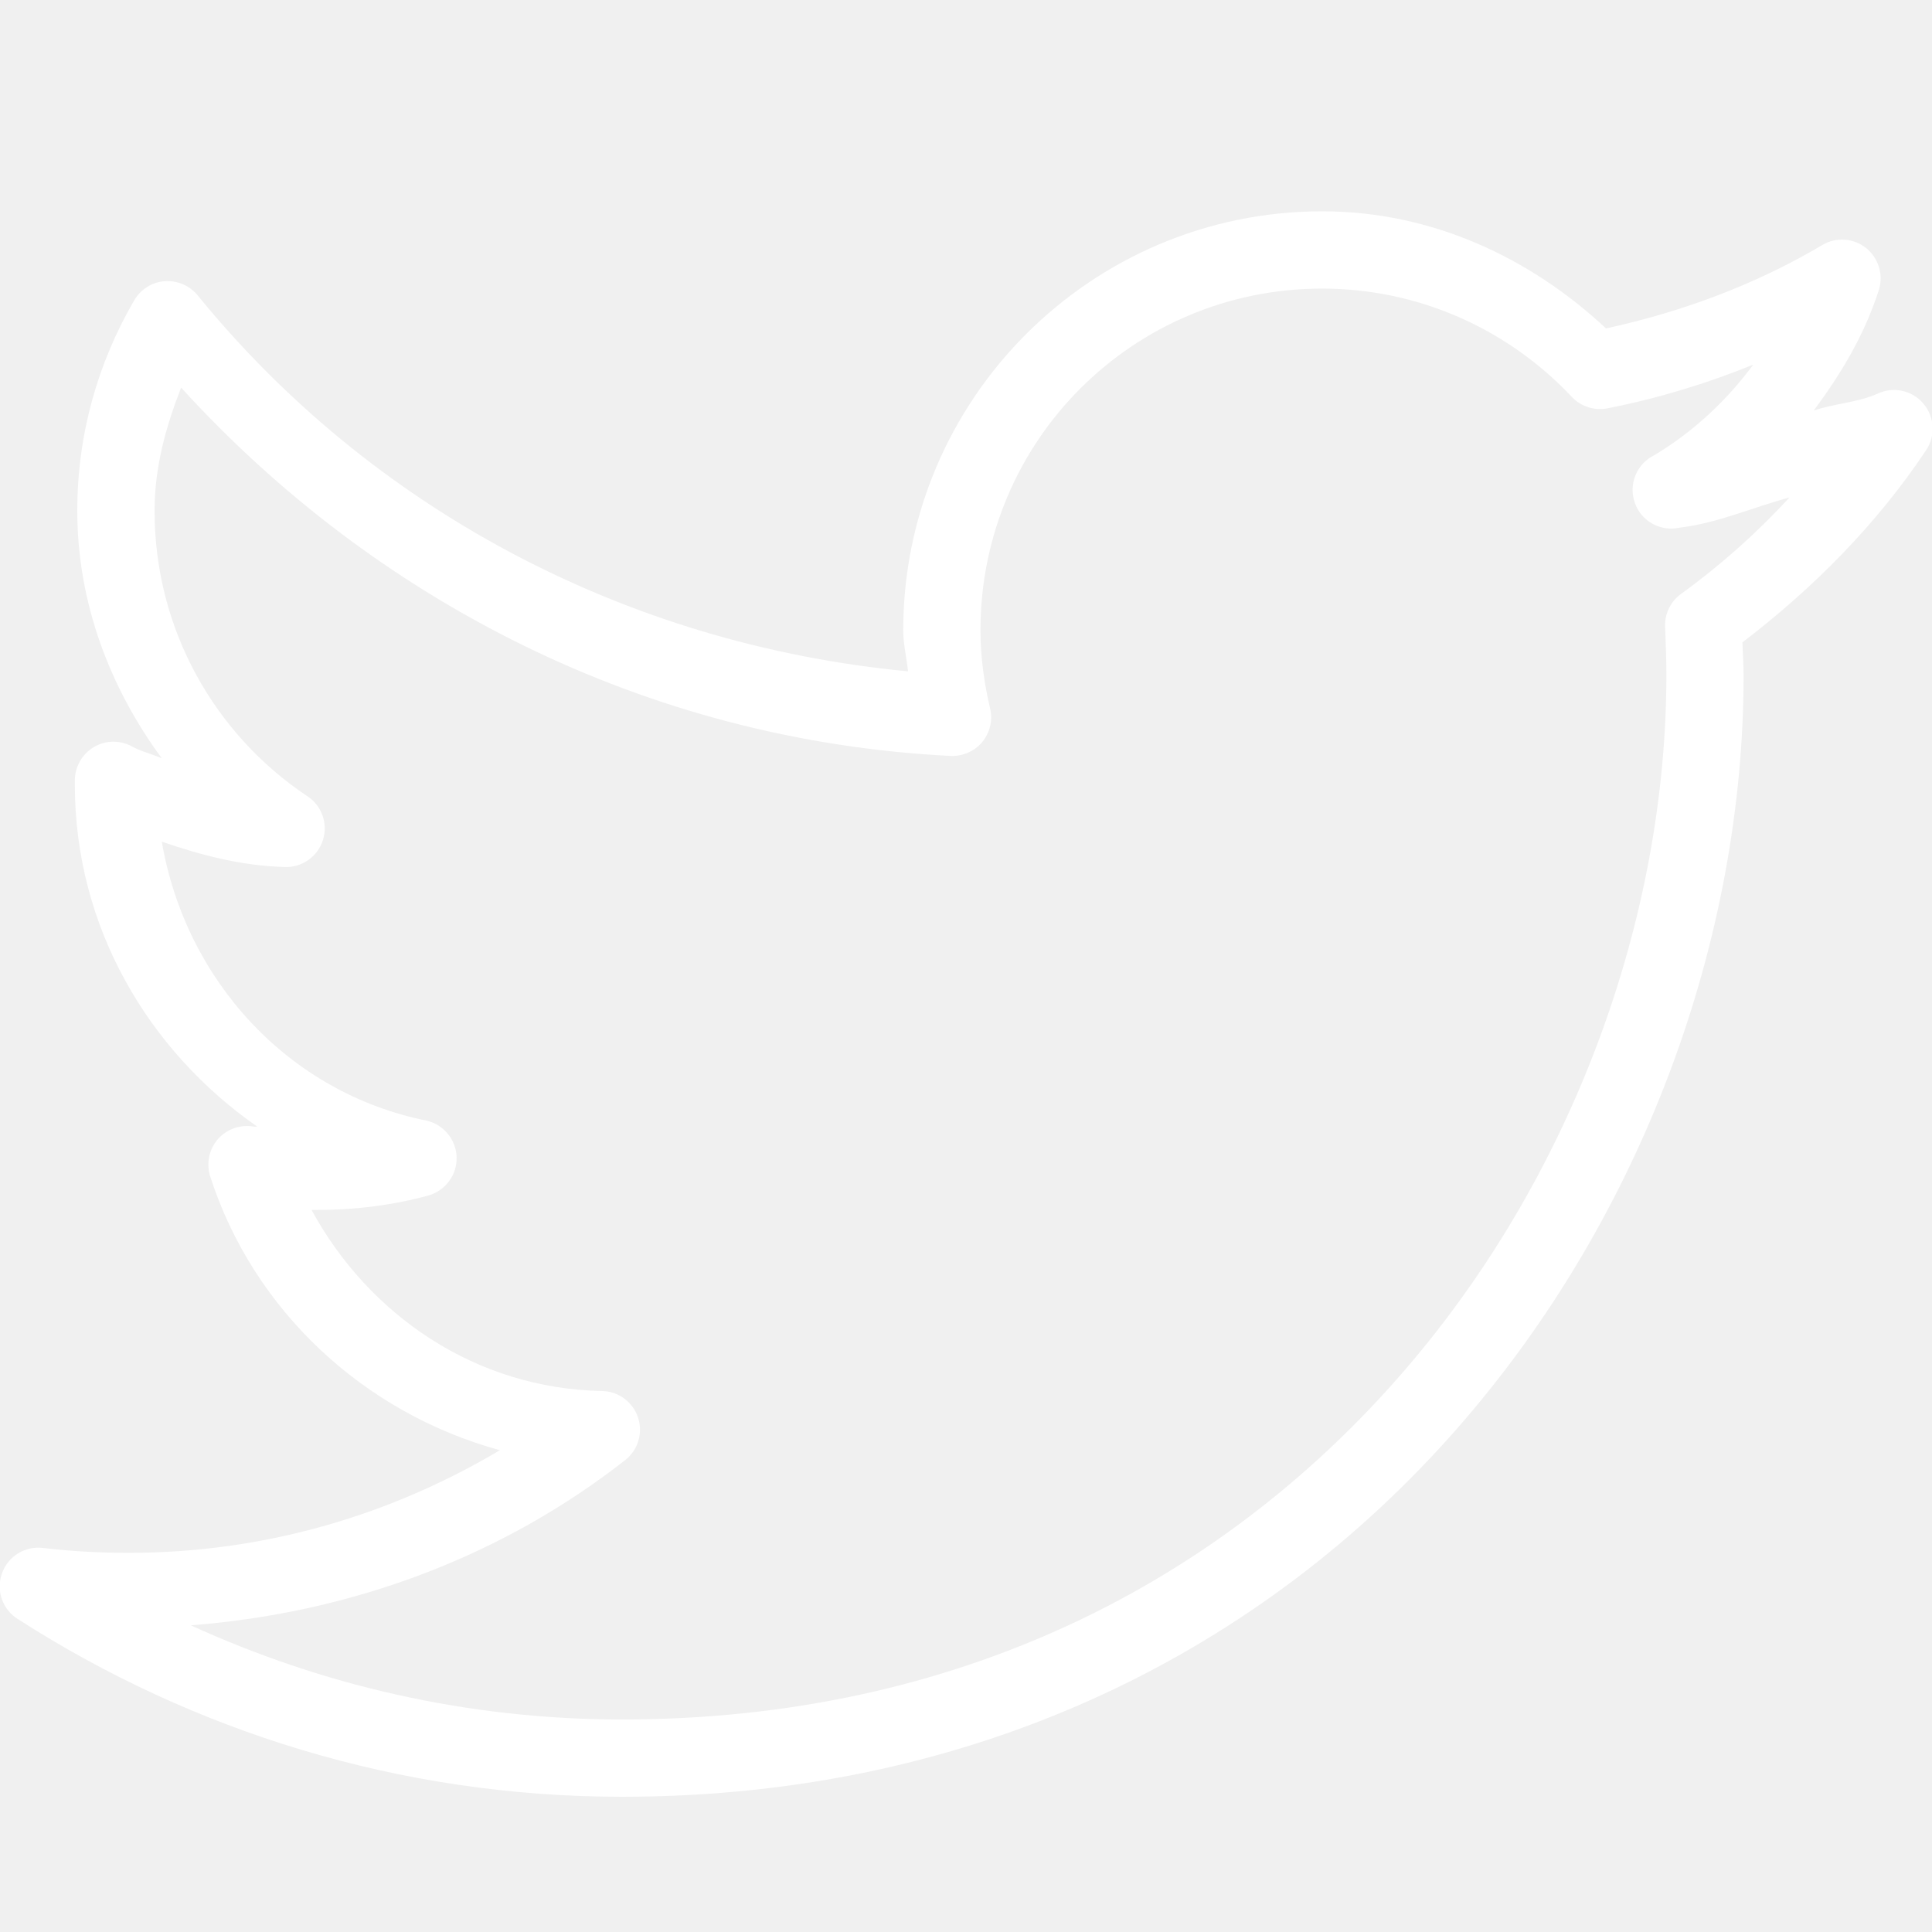
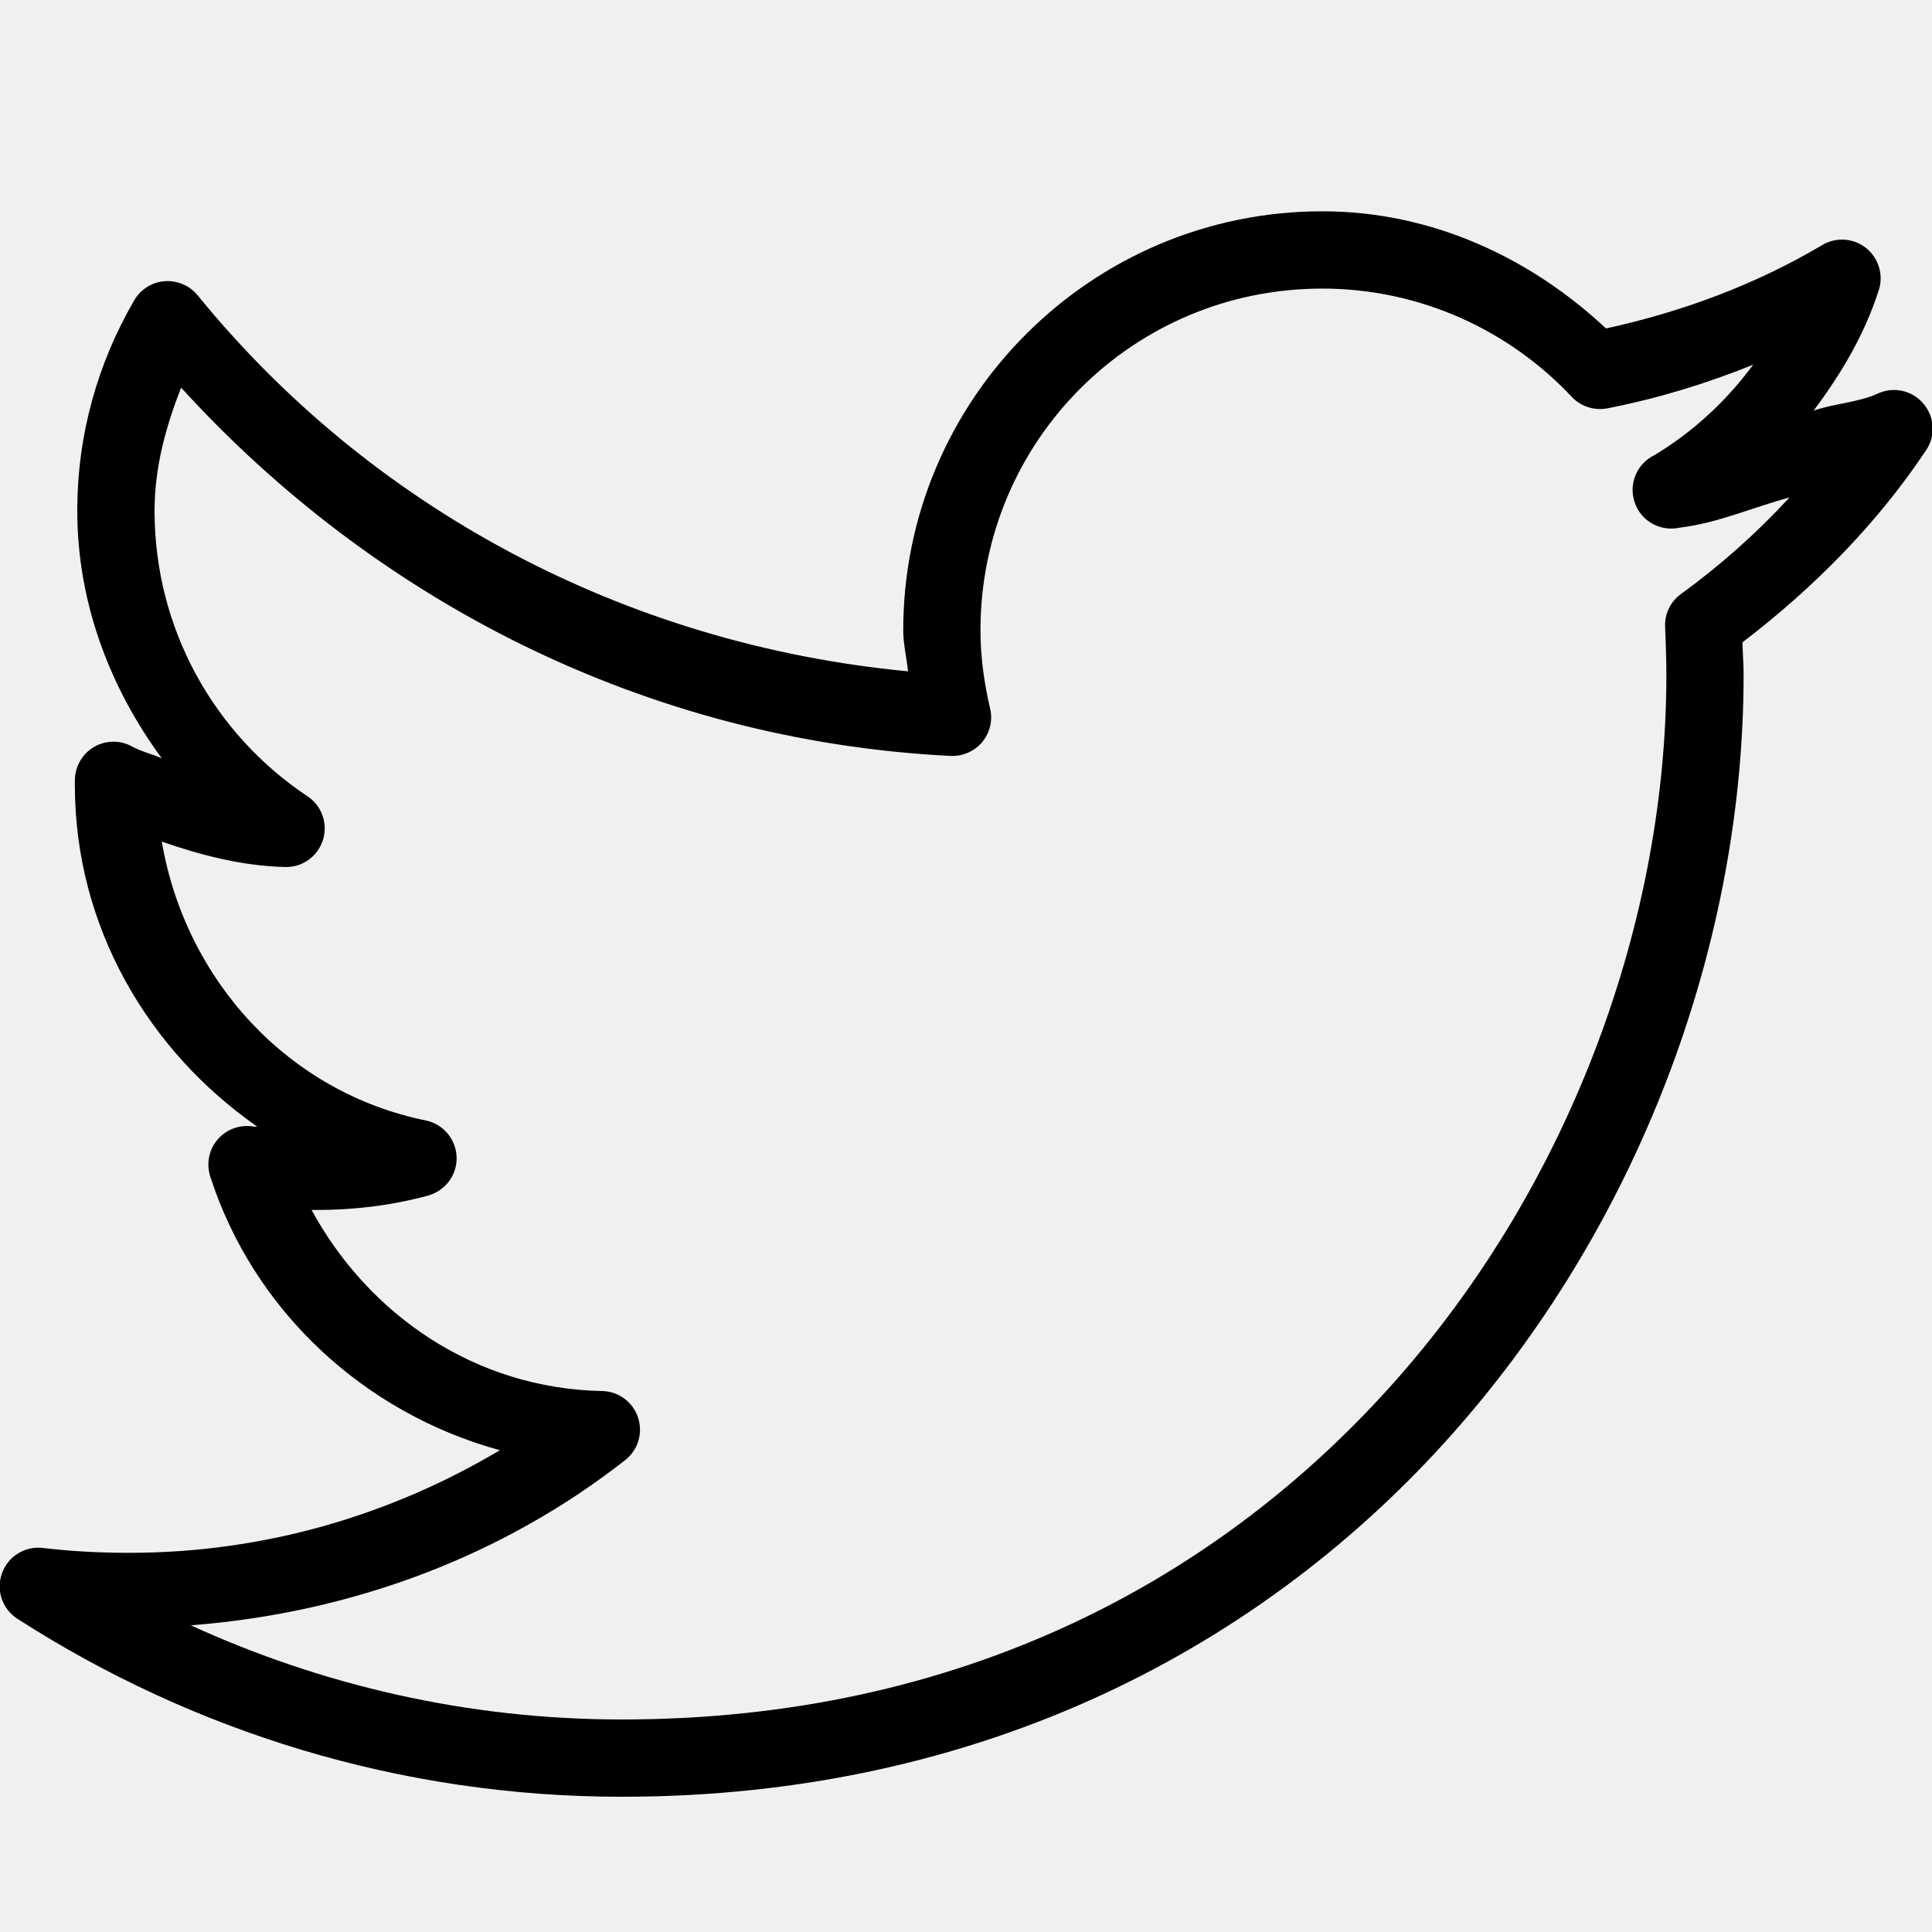
<svg xmlns="http://www.w3.org/2000/svg" width="35" height="35" viewBox="0 0 35 35" fill="none">
-   <g clip-path="url(#clip0_53_55)">
-     <path d="M23.953 3.828C19.767 3.828 16.363 7.232 16.363 11.419C16.363 11.67 16.425 11.916 16.45 12.162C11.274 11.668 6.697 9.174 3.588 5.359C3.443 5.176 3.218 5.078 2.983 5.094C2.751 5.111 2.543 5.245 2.428 5.447C1.775 6.571 1.4 7.864 1.4 9.253C1.4 10.935 2.002 12.474 2.931 13.738C2.751 13.658 2.554 13.614 2.384 13.519C2.168 13.404 1.909 13.409 1.698 13.535C1.488 13.661 1.359 13.888 1.356 14.131V14.219C1.356 16.797 2.691 19.037 4.659 20.409C4.638 20.407 4.616 20.415 4.594 20.409C4.353 20.368 4.11 20.453 3.948 20.636C3.787 20.82 3.735 21.074 3.806 21.306C4.588 23.737 6.584 25.594 9.056 26.272C7.088 27.442 4.804 28.131 2.341 28.131C1.807 28.131 1.296 28.104 0.788 28.044C0.459 28 0.145 28.191 0.036 28.503C-0.077 28.815 0.047 29.162 0.328 29.334C3.486 31.36 7.235 32.55 11.266 32.55C17.798 32.55 22.922 29.821 26.359 25.922C29.797 22.023 31.587 16.959 31.587 12.228C31.587 12.028 31.571 11.834 31.566 11.637C32.848 10.656 33.994 9.505 34.891 8.159C35.068 7.9 35.049 7.552 34.844 7.312C34.642 7.071 34.3 6.997 34.016 7.131C33.655 7.293 33.234 7.309 32.856 7.438C33.354 6.773 33.781 6.057 34.038 5.25C34.125 4.974 34.029 4.67 33.802 4.49C33.575 4.312 33.258 4.29 33.009 4.441C31.814 5.149 30.491 5.646 29.094 5.95C27.738 4.681 25.952 3.828 23.953 3.828ZM23.953 5.228C25.739 5.228 27.352 5.991 28.481 7.197C28.651 7.372 28.9 7.446 29.137 7.394C30.051 7.213 30.918 6.948 31.762 6.606C31.276 7.263 30.674 7.823 29.969 8.247C29.649 8.403 29.498 8.772 29.616 9.108C29.731 9.442 30.081 9.636 30.428 9.559C31.128 9.475 31.752 9.19 32.419 9.012C31.82 9.661 31.164 10.246 30.45 10.762C30.256 10.905 30.149 11.134 30.166 11.375C30.177 11.659 30.188 11.941 30.188 12.228C30.188 16.603 28.509 21.353 25.309 24.981C22.11 28.61 17.413 31.15 11.266 31.15C8.474 31.15 5.838 30.532 3.456 29.444C6.409 29.217 9.133 28.172 11.331 26.447C11.561 26.264 11.651 25.957 11.558 25.678C11.465 25.4 11.208 25.208 10.916 25.2C8.608 25.159 6.675 23.816 5.644 21.919C5.682 21.919 5.715 21.919 5.753 21.919C6.445 21.919 7.129 21.831 7.766 21.656C8.072 21.566 8.282 21.282 8.272 20.962C8.261 20.642 8.034 20.368 7.722 20.3C5.231 19.797 3.363 17.768 2.931 15.247C3.637 15.49 4.359 15.682 5.141 15.706C5.461 15.725 5.75 15.526 5.849 15.222C5.947 14.919 5.827 14.585 5.556 14.416C3.894 13.303 2.8 11.408 2.8 9.253C2.8 8.455 3.008 7.722 3.281 7.022C6.781 10.864 11.681 13.415 17.216 13.694C17.434 13.705 17.648 13.614 17.79 13.448C17.932 13.278 17.987 13.054 17.938 12.841C17.831 12.387 17.762 11.905 17.762 11.419C17.762 7.99 20.524 5.228 23.953 5.228Z" fill="white" />
-   </g>
-   <defs>
-     <clipPath id="clip0_53_55">
-       <rect width="35" height="35" fill="white" />
-     </clipPath>
-   </defs>
+   <path d="M23.953 3.828C19.767 3.828 16.363 7.232 16.363 11.419C16.363 11.67 16.425 11.916 16.45 12.162C11.274 11.668 6.697 9.174 3.588 5.359C3.443 5.176 3.218 5.078 2.983 5.094C2.751 5.111 2.543 5.245 2.428 5.447C1.775 6.571 1.4 7.864 1.4 9.253C1.4 10.935 2.002 12.474 2.931 13.738C2.751 13.658 2.554 13.614 2.384 13.519C2.168 13.404 1.909 13.409 1.698 13.535C1.488 13.661 1.359 13.888 1.356 14.131V14.219C1.356 16.797 2.691 19.037 4.659 20.409C4.638 20.407 4.616 20.415 4.594 20.409C4.353 20.368 4.11 20.453 3.948 20.636C3.787 20.82 3.735 21.074 3.806 21.306C4.588 23.737 6.584 25.594 9.056 26.272C7.088 27.442 4.804 28.131 2.341 28.131C1.807 28.131 1.296 28.104 0.788 28.044C0.459 28 0.145 28.191 0.036 28.503C-0.077 28.815 0.047 29.162 0.328 29.334C3.486 31.36 7.235 32.55 11.266 32.55C17.798 32.55 22.922 29.821 26.359 25.922C29.797 22.023 31.587 16.959 31.587 12.228C31.587 12.028 31.571 11.834 31.566 11.637C32.848 10.656 33.994 9.505 34.891 8.159C35.068 7.9 35.049 7.552 34.844 7.312C34.642 7.071 34.3 6.997 34.016 7.131C33.655 7.293 33.234 7.309 32.856 7.438C33.354 6.773 33.781 6.057 34.038 5.25C34.125 4.974 34.029 4.67 33.802 4.49C33.575 4.312 33.258 4.29 33.009 4.441C31.814 5.149 30.491 5.646 29.094 5.95C27.738 4.681 25.952 3.828 23.953 3.828ZM23.953 5.228C25.739 5.228 27.352 5.991 28.481 7.197C28.651 7.372 28.9 7.446 29.137 7.394C30.051 7.213 30.918 6.948 31.762 6.606C31.276 7.263 30.674 7.823 29.969 8.247C29.649 8.403 29.498 8.772 29.616 9.108C29.731 9.442 30.081 9.636 30.428 9.559C31.128 9.475 31.752 9.19 32.419 9.012C31.82 9.661 31.164 10.246 30.45 10.762C30.256 10.905 30.149 11.134 30.166 11.375C30.177 11.659 30.188 11.941 30.188 12.228C30.188 16.603 28.509 21.353 25.309 24.981C22.11 28.61 17.413 31.15 11.266 31.15C8.474 31.15 5.838 30.532 3.456 29.444C6.409 29.217 9.133 28.172 11.331 26.447C11.561 26.264 11.651 25.957 11.558 25.678C11.465 25.4 11.208 25.208 10.916 25.2C8.608 25.159 6.675 23.816 5.644 21.919C5.682 21.919 5.715 21.919 5.753 21.919C6.445 21.919 7.129 21.831 7.766 21.656C8.072 21.566 8.282 21.282 8.272 20.962C8.261 20.642 8.034 20.368 7.722 20.3C5.231 19.797 3.363 17.768 2.931 15.247C3.637 15.49 4.359 15.682 5.141 15.706C5.461 15.725 5.75 15.526 5.849 15.222C5.947 14.919 5.827 14.585 5.556 14.416C3.894 13.303 2.8 11.408 2.8 9.253C2.8 8.455 3.008 7.722 3.281 7.022C6.781 10.864 11.681 13.415 17.216 13.694C17.434 13.705 17.648 13.614 17.79 13.448C17.932 13.278 17.987 13.054 17.938 12.841C17.831 12.387 17.762 11.905 17.762 11.419C17.762 7.99 20.524 5.228 23.953 5.228Z" fill="currentColor" />
</svg>
